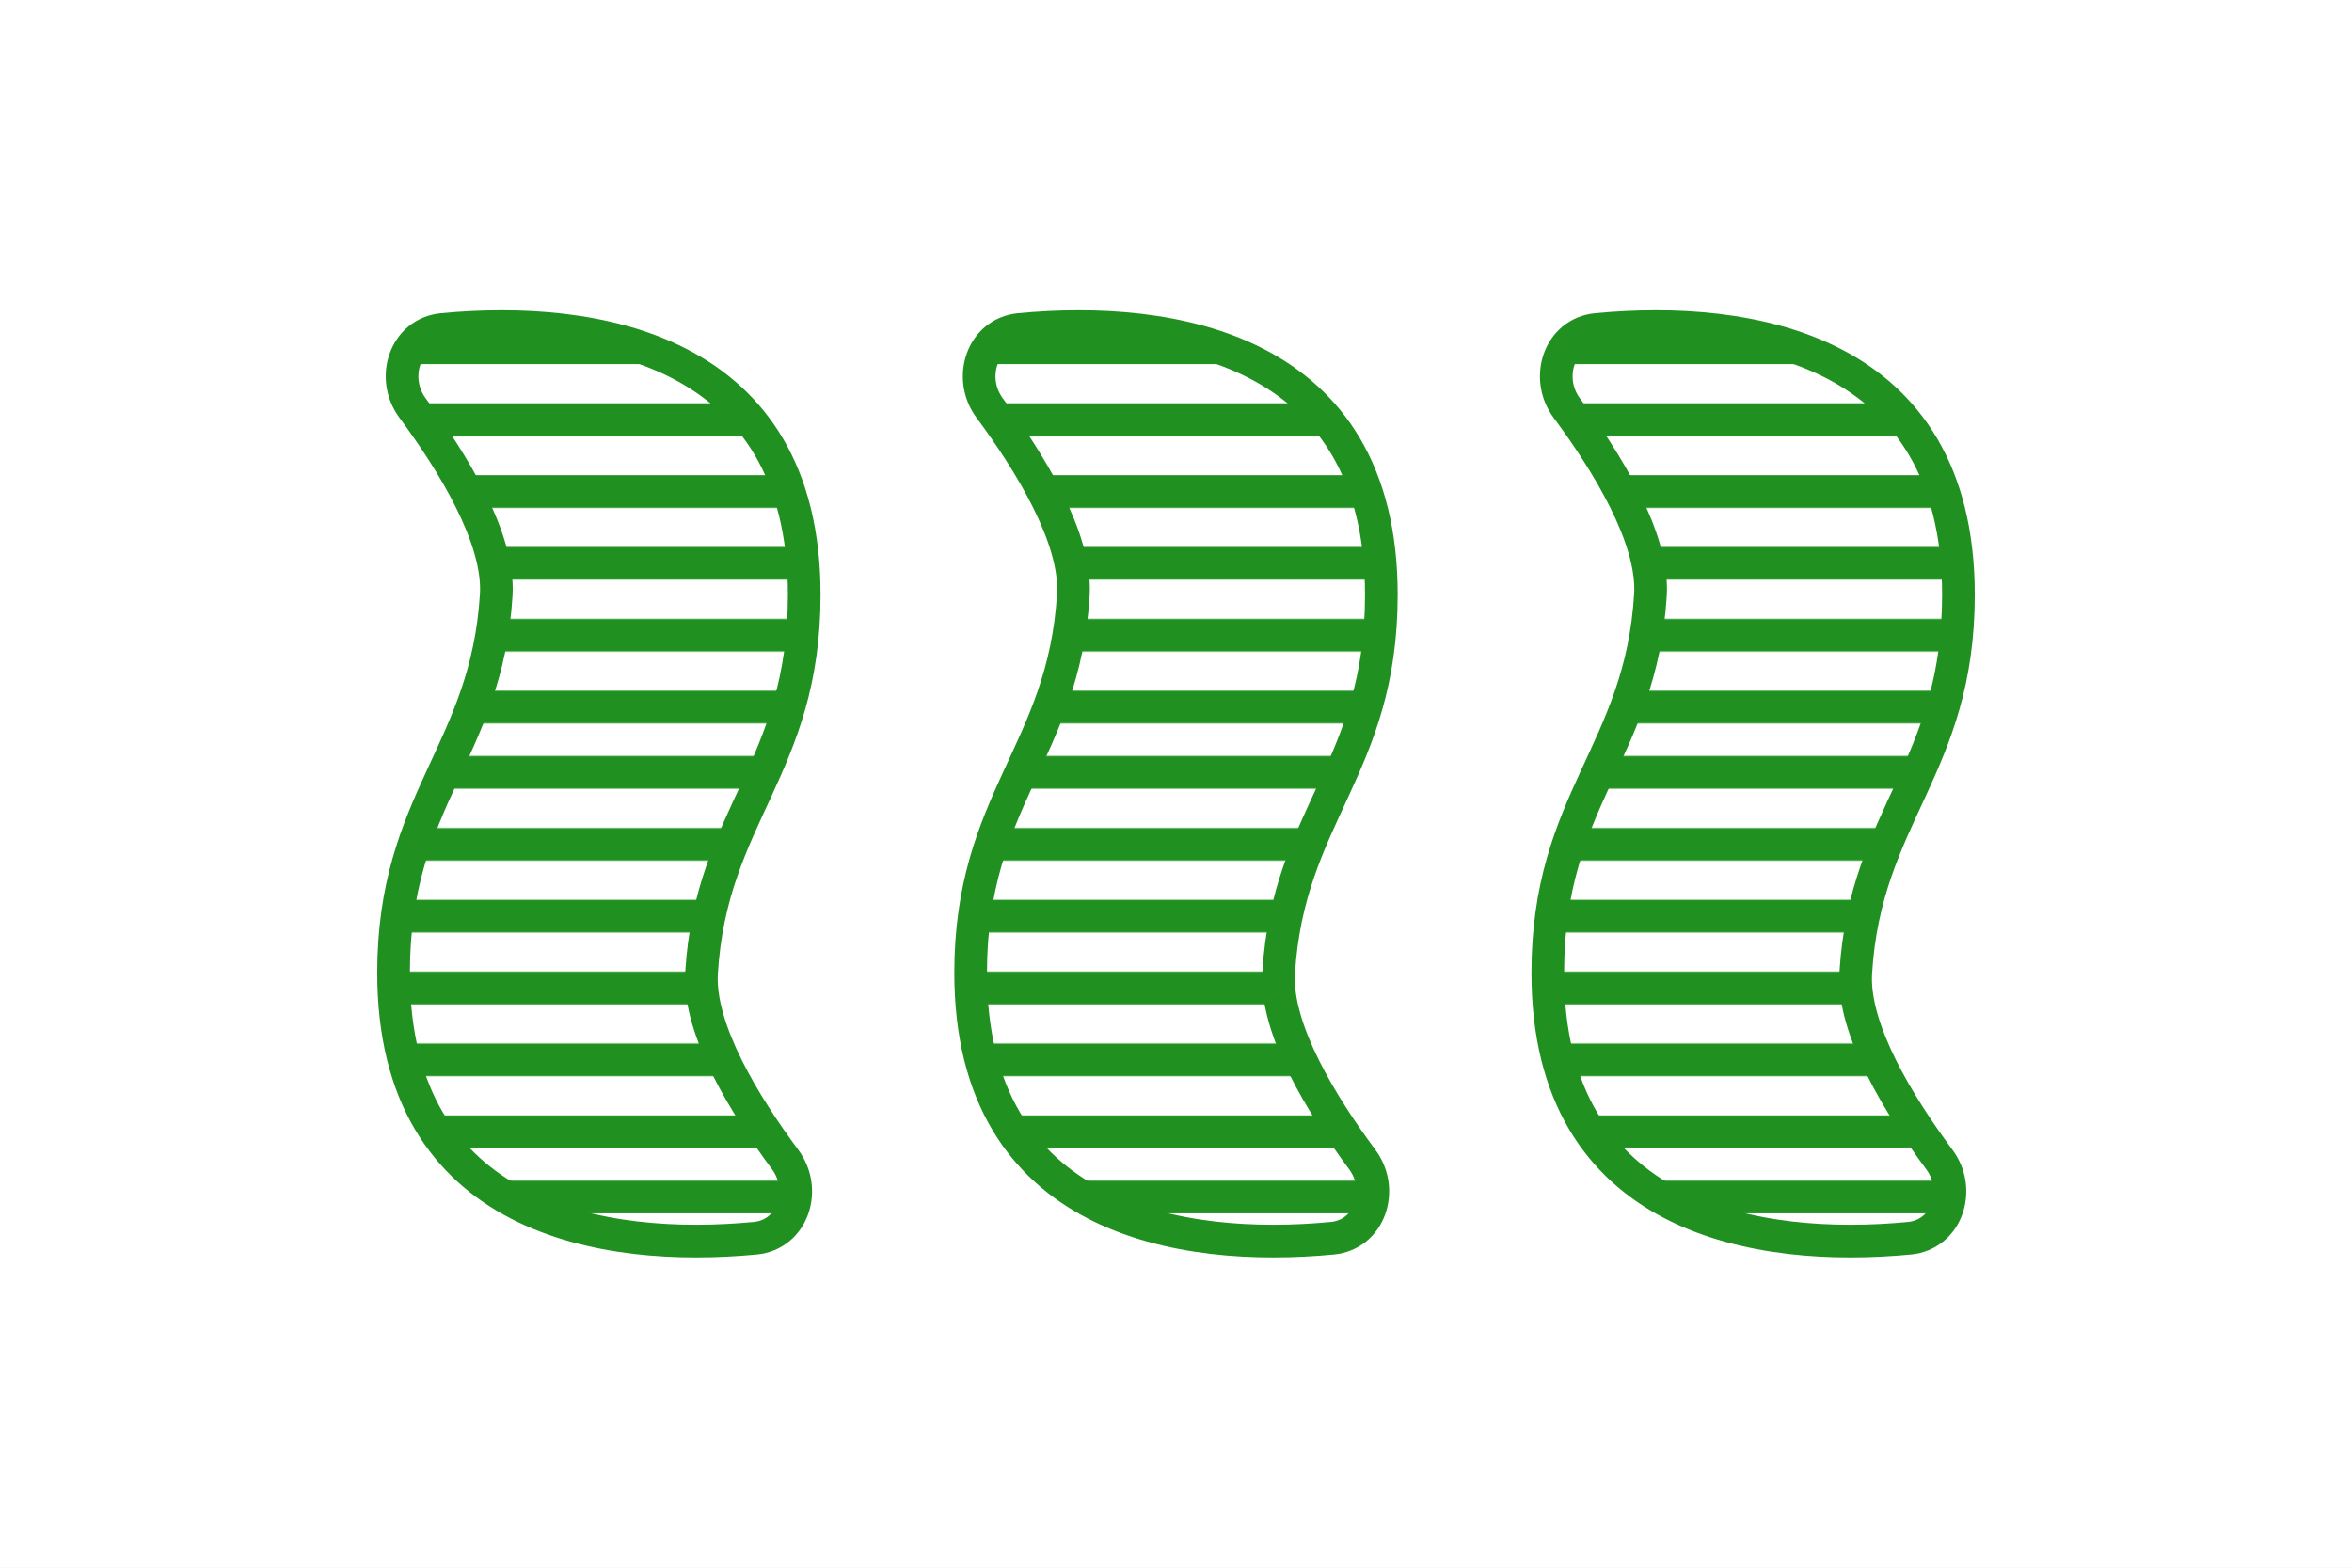
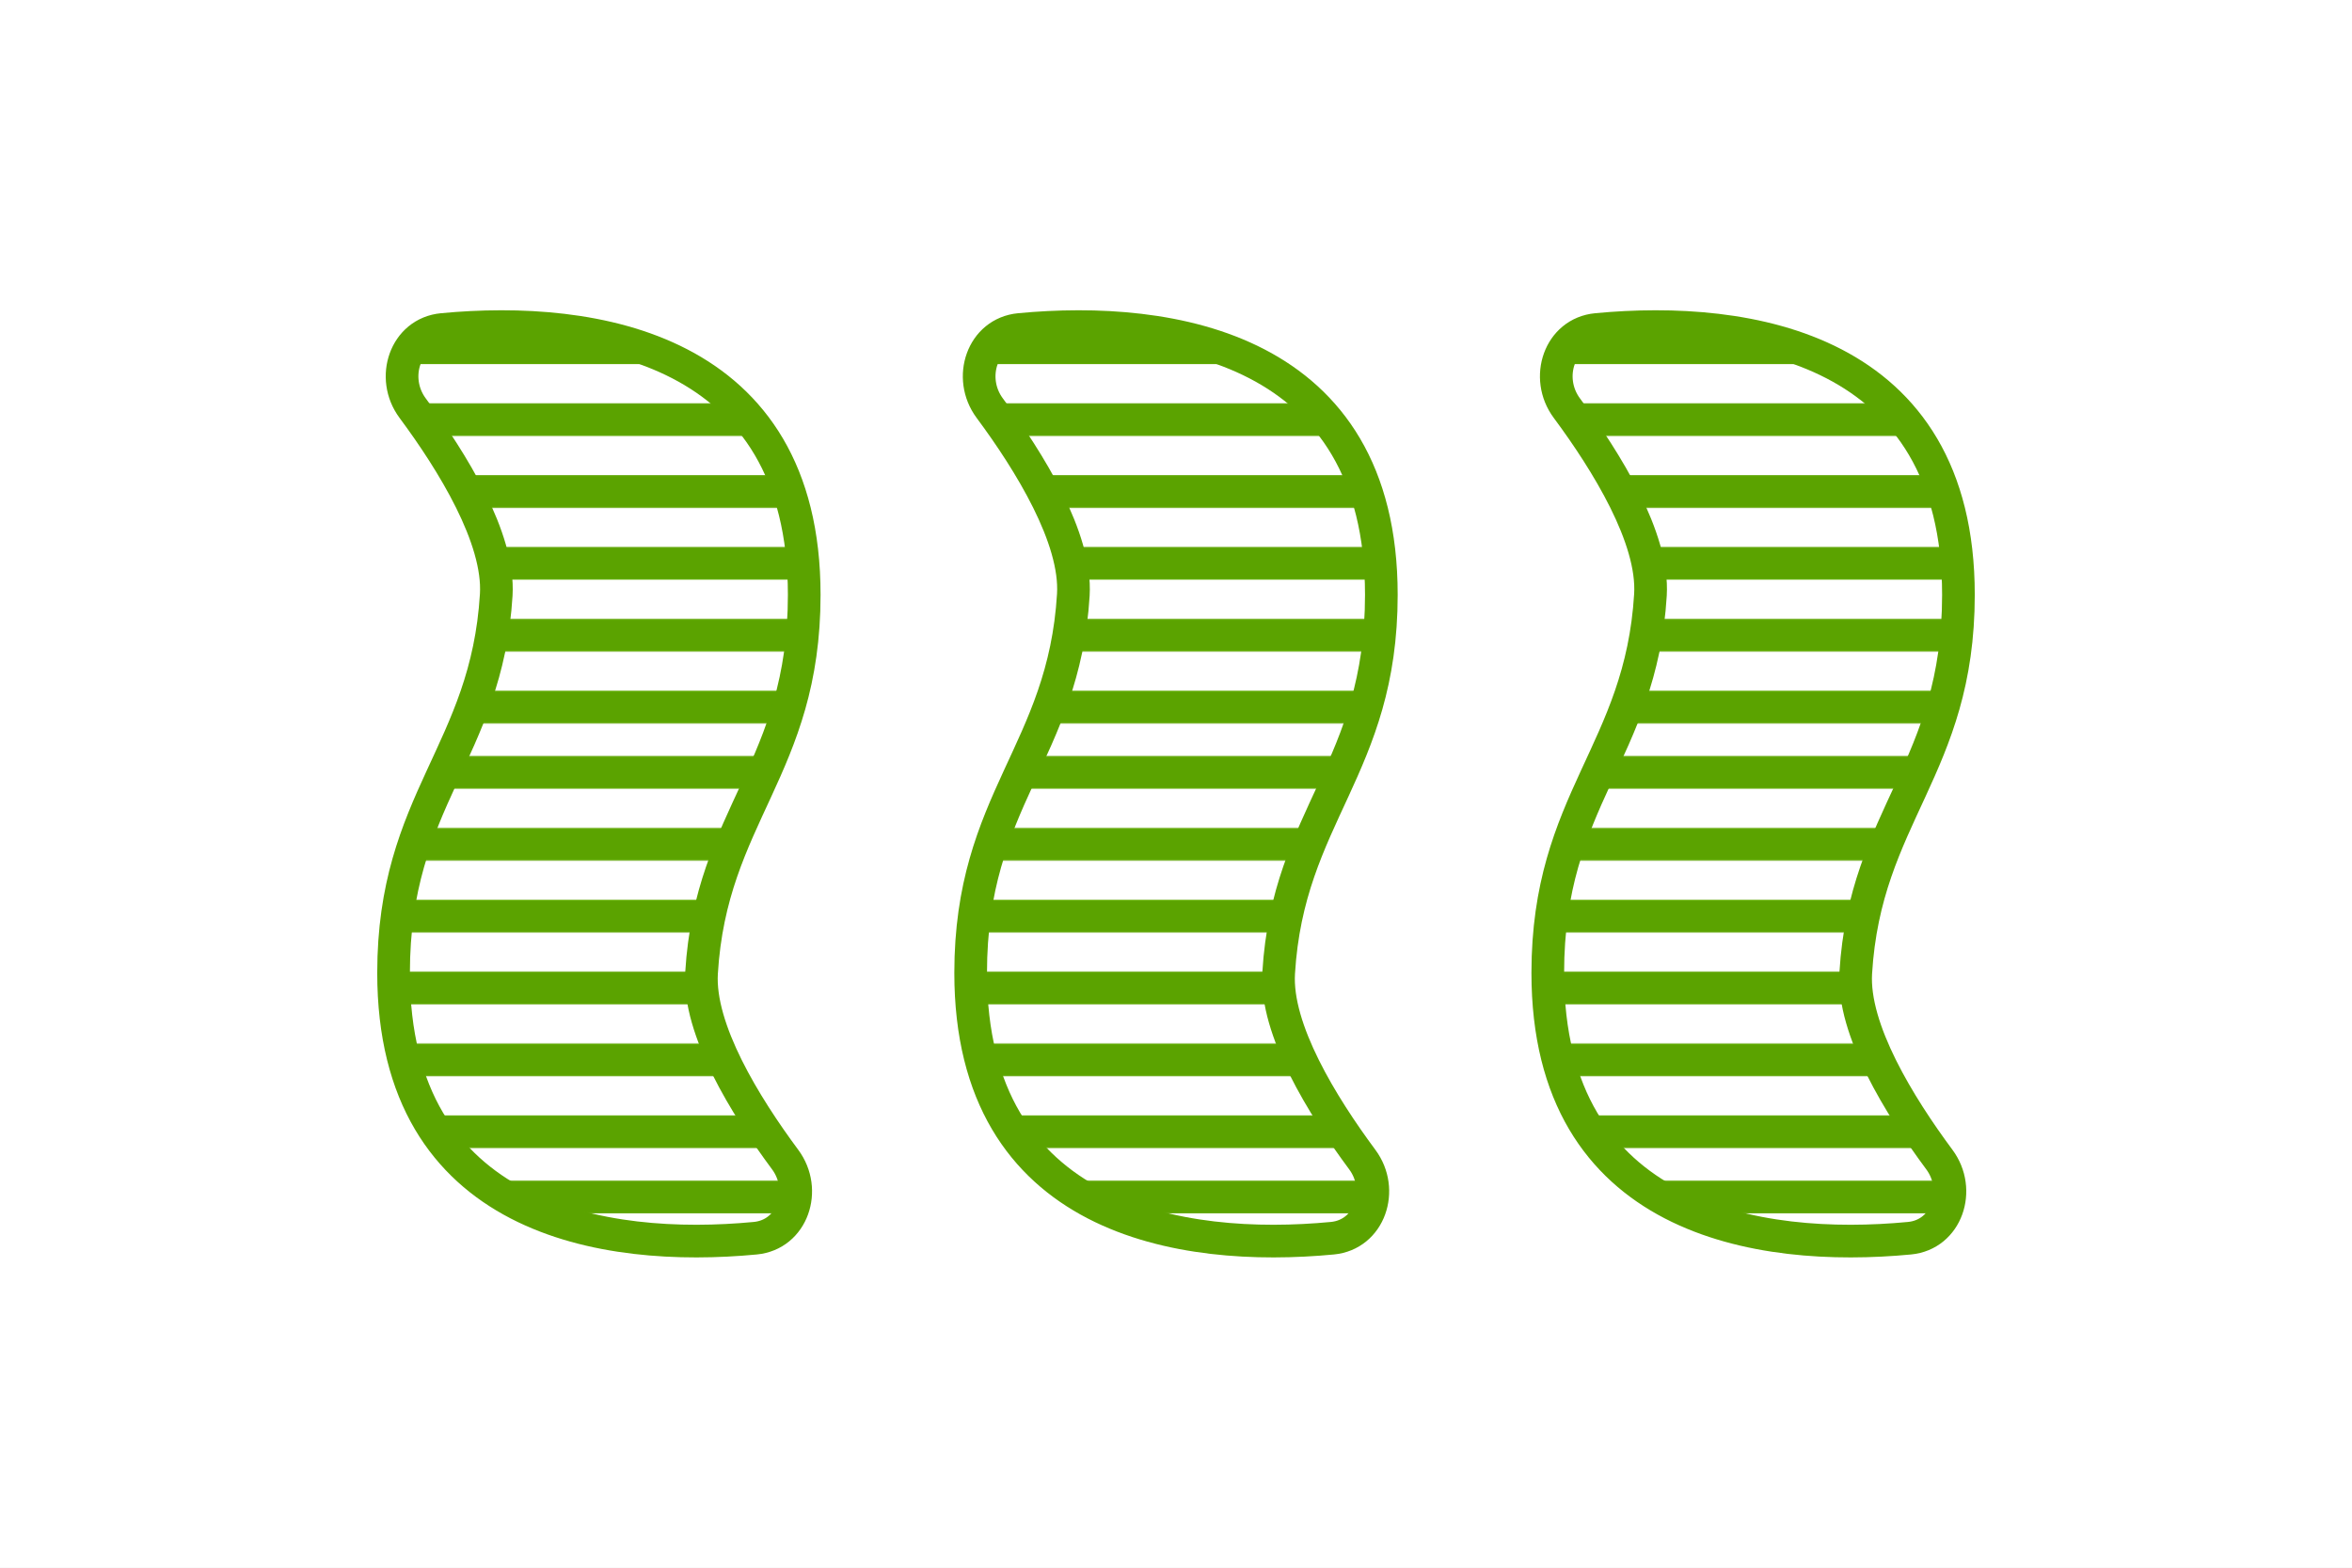
<svg xmlns="http://www.w3.org/2000/svg" width="72" height="48" viewBox="0 0 72 48" fill="none">
  <rect width="72" height="48" fill="white" />
-   <path d="M24.619 18.212C24.619 10.621 18.149 9.65 13.546 10.088C12.4 10.197 11.945 11.57 12.631 12.495C13.852 14.141 15.295 16.478 15.191 18.212C14.899 23.035 12.048 24.482 12.048 29.788C12.048 37.379 18.518 38.35 23.121 37.912C24.267 37.803 24.722 36.43 24.036 35.505C22.815 33.859 21.372 31.522 21.476 29.788C21.767 24.965 24.619 23.518 24.619 18.212Z" fill="url(#pattern0_9_292)" stroke="#209020" stroke-linejoin="round" />
-   <path d="M42.286 18.212C42.286 10.621 35.816 9.65 31.213 10.088C30.067 10.197 29.611 11.57 30.297 12.495C31.518 14.141 32.962 16.478 32.857 18.212C32.566 23.035 29.714 24.482 29.714 29.788C29.714 37.379 36.184 38.35 40.787 37.912C41.933 37.803 42.389 36.43 41.703 35.505C40.482 33.859 39.038 31.522 39.143 29.788C39.434 24.965 42.286 23.518 42.286 18.212Z" fill="url(#pattern1_9_292)" stroke="#209020" stroke-linejoin="round" />
-   <path d="M59.952 18.212C59.952 10.621 53.482 9.65 48.879 10.088C47.733 10.197 47.278 11.57 47.964 12.495C49.185 14.141 50.629 16.478 50.524 18.212C50.233 23.035 47.381 24.482 47.381 29.788C47.381 37.379 53.851 38.35 58.454 37.912C59.6 37.803 60.055 36.43 59.369 35.505C58.148 33.859 56.705 31.522 56.809 29.788C57.1 24.965 59.952 23.518 59.952 18.212Z" fill="url(#pattern2_9_292)" stroke="#209020" stroke-linejoin="round" />
+   <path d="M24.619 18.212C24.619 10.621 18.149 9.65 13.546 10.088C12.4 10.197 11.945 11.57 12.631 12.495C13.852 14.141 15.295 16.478 15.191 18.212C14.899 23.035 12.048 24.482 12.048 29.788C12.048 37.379 18.518 38.35 23.121 37.912C24.267 37.803 24.722 36.43 24.036 35.505C22.815 33.859 21.372 31.522 21.476 29.788C21.767 24.965 24.619 23.518 24.619 18.212Z" fill="url(#pattern0_9_292)" stroke="#5BA300" stroke-linejoin="round" />
+   <path d="M42.286 18.212C42.286 10.621 35.816 9.65 31.213 10.088C30.067 10.197 29.611 11.57 30.297 12.495C31.518 14.141 32.962 16.478 32.857 18.212C32.566 23.035 29.714 24.482 29.714 29.788C29.714 37.379 36.184 38.35 40.787 37.912C41.933 37.803 42.389 36.43 41.703 35.505C40.482 33.859 39.038 31.522 39.143 29.788C39.434 24.965 42.286 23.518 42.286 18.212Z" fill="url(#pattern1_9_292)" stroke="#5BA300" stroke-linejoin="round" />
+   <path d="M59.952 18.212C59.952 10.621 53.482 9.65 48.879 10.088C47.733 10.197 47.278 11.57 47.964 12.495C49.185 14.141 50.629 16.478 50.524 18.212C50.233 23.035 47.381 24.482 47.381 29.788C47.381 37.379 53.851 38.35 58.454 37.912C59.6 37.803 60.055 36.43 59.369 35.505C58.148 33.859 56.705 31.522 56.809 29.788C57.1 24.965 59.952 23.518 59.952 18.212Z" fill="url(#pattern2_9_292)" stroke="#5BA300" stroke-linejoin="round" />
  <defs>
    <pattern id="pattern0_9_292" patternUnits="userSpaceOnUse" patternTransform="matrix(47 0 0 13 11.9448 9.64974)" preserveAspectRatio="none" viewBox="0 0 47 13" width="1" height="1">
      <g id="pattern0_9_292_inner">
-         <path d="M0 1H47M0 3.2H47" stroke="#209020" />
-         <path d="M0 5.4H47M0 7.6H47" stroke="#209020" />
-         <path d="M0 9.8H47M0 12H47" stroke="#209020" />
+         <path d="M0 1H47M0 3.2H47" stroke="#5BA300" />
+         <path d="M0 5.4H47M0 7.6H47" stroke="#5BA300" />
+         <path d="M0 9.8H47M0 12H47" stroke="#5BA300" />
      </g>
    </pattern>
    <pattern id="pattern1_9_292" patternUnits="userSpaceOnUse" patternTransform="matrix(47 0 0 13 29.6115 9.64974)" preserveAspectRatio="none" viewBox="0 0 47 13" width="1" height="1">
      <g id="pattern1_9_292_inner">
-         <path d="M0 1H47M0 3.2H47" stroke="#209020" />
-         <path d="M0 5.4H47M0 7.6H47" stroke="#209020" />
-         <path d="M0 9.8H47M0 12H47" stroke="#209020" />
+         <path d="M0 1H47M0 3.2H47" stroke="#5BA300" />
+         <path d="M0 5.4H47M0 7.6H47" stroke="#5BA300" />
+         <path d="M0 9.8H47M0 12H47" stroke="#5BA300" />
      </g>
    </pattern>
    <pattern id="pattern2_9_292" patternUnits="userSpaceOnUse" patternTransform="matrix(47 0 0 13 47.2782 9.64974)" preserveAspectRatio="none" viewBox="0 0 47 13" width="1" height="1">
      <g id="pattern2_9_292_inner">
-         <path d="M0 1H47M0 3.2H47" stroke="#209020" />
-         <path d="M0 5.4H47M0 7.6H47" stroke="#209020" />
-         <path d="M0 9.8H47M0 12H47" stroke="#209020" />
+         <path d="M0 1H47M0 3.2H47" stroke="#5BA300" />
+         <path d="M0 5.4H47M0 7.6H47" stroke="#5BA300" />
+         <path d="M0 9.8H47M0 12H47" stroke="#5BA300" />
      </g>
    </pattern>
  </defs>
</svg>
